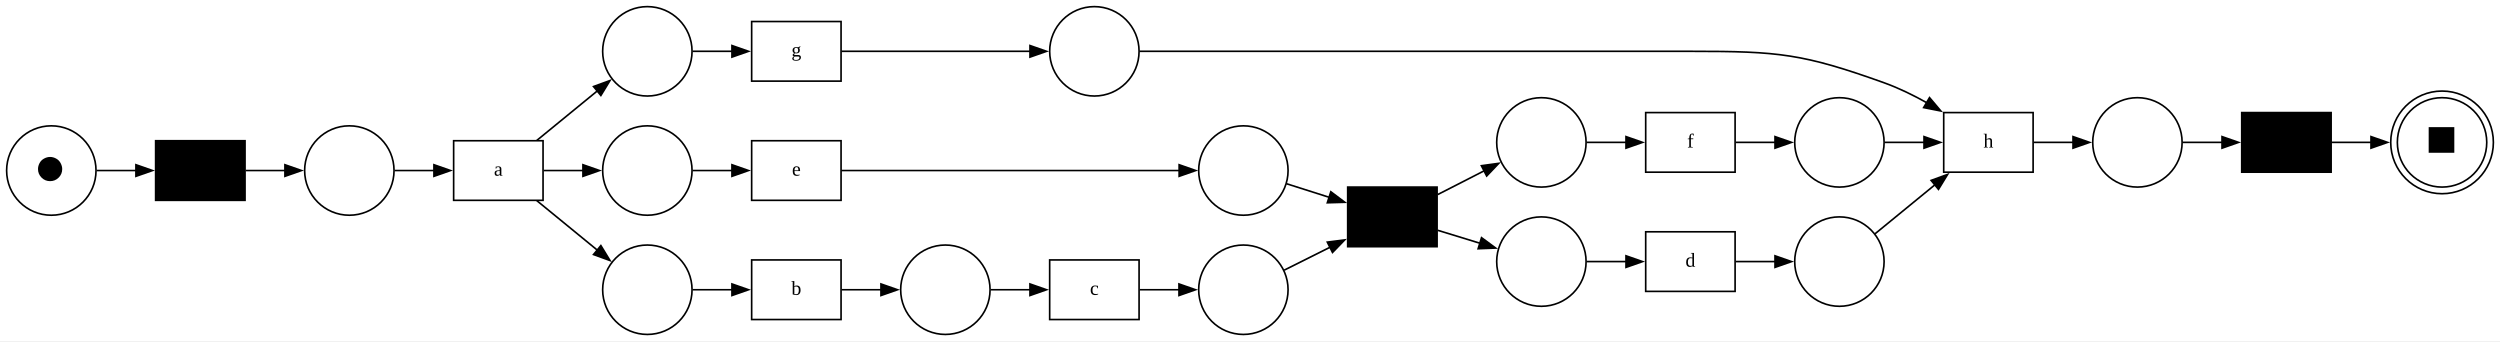
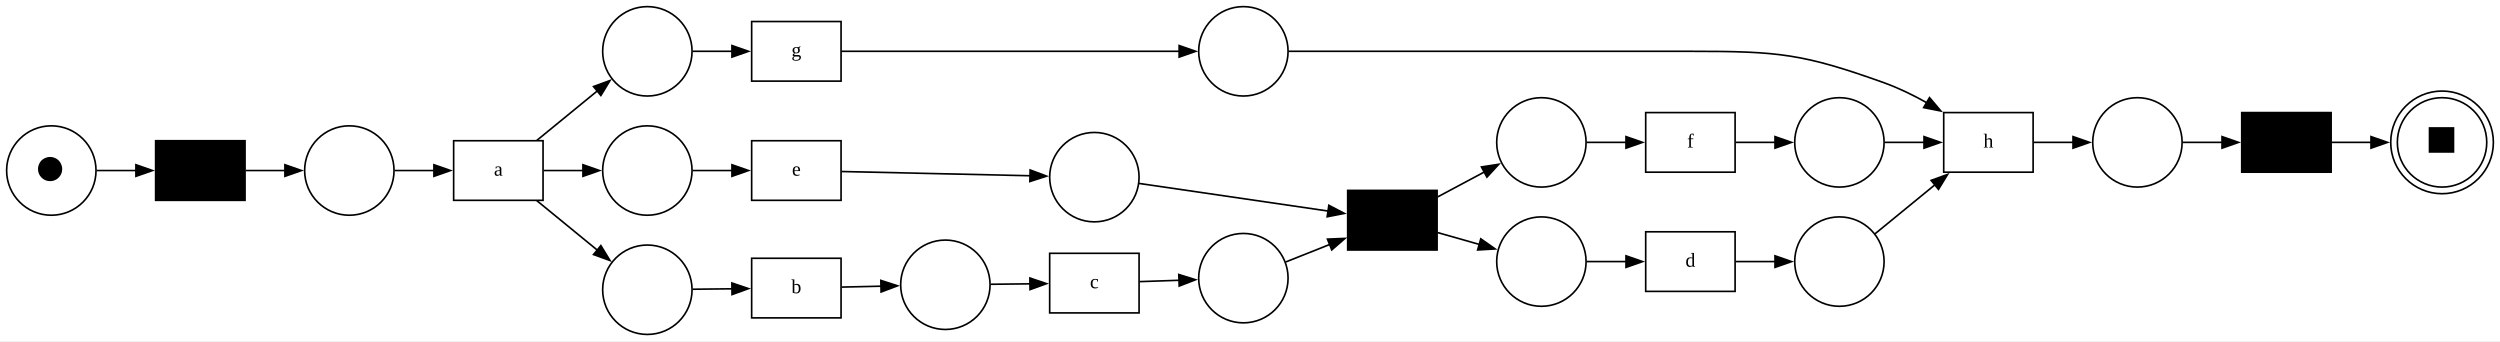
<svg xmlns="http://www.w3.org/2000/svg" width="1510pt" height="206pt" viewBox="0.00 0.00 1510.00 206.00">
  <g id="graph0" class="graph" transform="scale(1 1) rotate(0) translate(4 202)">
    <polygon fill="white" stroke="none" points="-4,4 -4,-202 1506,-202 1506,4 -4,4" />
    <g id="node1" class="node">
-       <polygon fill="white" stroke="black" points="1044,-62 990,-62 990,-26 1044,-26 1044,-62" />
-       <text text-anchor="middle" x="1017" y="-40.9" font-family="Times New Roman,serif" font-size="12.00">d</text>
+       <polygon fill="white" stroke="black" points="324,-117 270,-117 270,-81 324,-81 324,-117" />
+       <text text-anchor="middle" x="297" y="-95.9" font-family="Times New Roman,serif" font-size="12.00">a</text>
+     </g>
+     <g id="node18" class="node">
+       <ellipse fill="white" stroke="black" cx="387" cy="-171" rx="27" ry="27" />
+     </g>
+     <g id="edge1" class="edge">
+       <path fill="none" stroke="black" d="M320.21,-117.17C331.32,-126.26 344.92,-137.39 356.87,-147.16" />
+       <polygon fill="black" stroke="black" points="354.48,-149.74 364.44,-153.36 358.92,-144.32 354.48,-149.74" />
+     </g>
+     <g id="node21" class="node">
+       <ellipse fill="white" stroke="black" cx="387" cy="-99" rx="27" ry="27" />
+     </g>
+     <g id="edge2" class="edge">
+       <path fill="none" stroke="black" d="M324.4,-99C331.89,-99 340.18,-99 348.2,-99" />
+       <polygon fill="black" stroke="black" points="348.1,-102.5 358.1,-99 348.1,-95.5 348.1,-102.5" />
    </g>
    <g id="node23" class="node">
-       <ellipse fill="white" stroke="black" cx="1107" cy="-44" rx="27" ry="27" />
-     </g>
-     <g id="edge6" class="edge">
-       <path fill="none" stroke="black" d="M1044.4,-44C1051.89,-44 1060.18,-44 1068.2,-44" />
-       <polygon fill="black" stroke="black" points="1068.1,-47.5 1078.1,-44 1068.1,-40.5 1068.1,-47.5" />
+       <ellipse fill="white" stroke="black" cx="387" cy="-27" rx="27" ry="27" />
+     </g>
+     <g id="edge3" class="edge">
+       <path fill="none" stroke="black" d="M320.21,-80.83C331.32,-71.74 344.92,-60.61 356.87,-50.84" />
+       <polygon fill="black" stroke="black" points="358.92,-53.68 364.44,-44.64 354.48,-48.26 358.92,-53.68" />
    </g>
    <g id="node2" class="node">
-       <polygon fill="white" stroke="black" points="1044,-134 990,-134 990,-98 1044,-98 1044,-134" />
-       <text text-anchor="middle" x="1017" y="-112.9" font-family="Times New Roman,serif" font-size="12.00">f</text>
+       <polygon fill="white" stroke="black" points="504,-46 450,-46 450,-10 504,-10 504,-46" />
+       <text text-anchor="middle" x="477" y="-24.9" font-family="Times New Roman,serif" font-size="12.00">b</text>
+     </g>
+     <g id="node17" class="node">
+       <ellipse fill="white" stroke="black" cx="567" cy="-30" rx="27" ry="27" />
+     </g>
+     <g id="edge4" class="edge">
+       <path fill="none" stroke="black" d="M504.4,-28.6C511.89,-28.77 520.18,-28.96 528.2,-29.14" />
+       <polygon fill="black" stroke="black" points="528.03,-32.64 538.1,-29.37 528.18,-25.64 528.03,-32.64" />
+     </g>
+     <g id="node3" class="node">
+       <polygon fill="black" stroke="black" points="864,-87 810,-87 810,-51 864,-51 864,-87" />
    </g>
    <g id="node22" class="node">
-       <ellipse fill="white" stroke="black" cx="1107" cy="-116" rx="27" ry="27" />
-     </g>
-     <g id="edge9" class="edge">
-       <path fill="none" stroke="black" d="M1044.4,-116C1051.89,-116 1060.18,-116 1068.2,-116" />
-       <polygon fill="black" stroke="black" points="1068.1,-119.5 1078.1,-116 1068.1,-112.5 1068.1,-119.5" />
-     </g>
-     <g id="node3" class="node">
-       <polygon fill="white" stroke="black" points="684,-45 630,-45 630,-9 684,-9 684,-45" />
-       <text text-anchor="middle" x="657" y="-23.9" font-family="Times New Roman,serif" font-size="12.00">c</text>
-     </g>
-     <g id="node14" class="node">
-       <ellipse fill="white" stroke="black" cx="747" cy="-27" rx="27" ry="27" />
-     </g>
-     <g id="edge5" class="edge">
-       <path fill="none" stroke="black" d="M684.4,-27C691.89,-27 700.18,-27 708.2,-27" />
-       <polygon fill="black" stroke="black" points="708.1,-30.5 718.1,-27 708.1,-23.5 708.1,-30.5" />
+       <ellipse fill="white" stroke="black" cx="927" cy="-116" rx="27" ry="27" />
+     </g>
+     <g id="edge27" class="edge">
+       <path fill="none" stroke="black" d="M864.4,-83.1C873.23,-87.82 883.19,-93.14 892.49,-98.1" />
+       <polygon fill="black" stroke="black" points="890.8,-101.17 901.27,-102.79 894.1,-94.99 890.8,-101.17" />
+     </g>
+     <g id="node25" class="node">
+       <ellipse fill="white" stroke="black" cx="927" cy="-44" rx="27" ry="27" />
+     </g>
+     <g id="edge28" class="edge">
+       <path fill="none" stroke="black" d="M864.4,-61.5C872.36,-59.24 881.23,-56.72 889.71,-54.31" />
+       <polygon fill="black" stroke="black" points="890.4,-57.75 899.07,-51.65 888.49,-51.02 890.4,-57.75" />
    </g>
    <g id="node4" class="node">
-       <polygon fill="black" stroke="black" points="864,-89 810,-89 810,-53 864,-53 864,-89" />
-     </g>
-     <g id="node21" class="node">
-       <ellipse fill="white" stroke="black" cx="927" cy="-116" rx="27" ry="27" />
-     </g>
-     <g id="edge27" class="edge">
-       <path fill="none" stroke="black" d="M864.4,-84.5C873.23,-89.02 883.19,-94.11 892.49,-98.86" />
-       <polygon fill="black" stroke="black" points="890.76,-101.91 901.26,-103.35 893.95,-95.68 890.76,-101.91" />
-     </g>
-     <g id="node24" class="node">
-       <ellipse fill="white" stroke="black" cx="927" cy="-44" rx="27" ry="27" />
-     </g>
-     <g id="edge28" class="edge">
-       <path fill="none" stroke="black" d="M864.4,-62.9C872.43,-60.44 881.39,-57.69 889.94,-55.06" />
-       <polygon fill="black" stroke="black" points="890.84,-58.45 899.38,-52.17 888.79,-51.76 890.84,-58.45" />
-     </g>
-     <g id="node5" class="node">
      <polygon fill="black" stroke="black" points="1404,-134 1350,-134 1350,-98 1404,-98 1404,-134" />
    </g>
    <g id="node26" class="node">
      <ellipse fill="white" stroke="black" cx="1471" cy="-116" rx="27" ry="27" />
      <ellipse fill="none" stroke="black" cx="1471" cy="-116" rx="31" ry="31" />
      <text text-anchor="start" x="1461" y="-107.9" font-family="Times New Roman,serif" font-size="32.00">■</text>
    </g>
    <g id="edge8" class="edge">
      <path fill="none" stroke="black" d="M1404.12,-116C1411.63,-116 1420.01,-116 1428.22,-116" />
      <polygon fill="black" stroke="black" points="1428.08,-119.5 1438.08,-116 1428.08,-112.5 1428.08,-119.5" />
    </g>
+     <g id="node5" class="node">
+       <polygon fill="white" stroke="black" points="1224,-134 1170,-134 1170,-98 1224,-98 1224,-134" />
+       <text text-anchor="middle" x="1197" y="-112.9" font-family="Times New Roman,serif" font-size="12.00">h</text>
+     </g>
+     <g id="node16" class="node">
+       <ellipse fill="white" stroke="black" cx="1287" cy="-116" rx="27" ry="27" />
+     </g>
+     <g id="edge11" class="edge">
+       <path fill="none" stroke="black" d="M1224.4,-116C1231.89,-116 1240.18,-116 1248.2,-116" />
+       <polygon fill="black" stroke="black" points="1248.1,-119.5 1258.1,-116 1248.1,-112.5 1248.1,-119.5" />
+     </g>
    <g id="node6" class="node">
+       <polygon fill="white" stroke="black" points="504,-189 450,-189 450,-153 504,-153 504,-189" />
+       <text text-anchor="middle" x="477" y="-167.9" font-family="Times New Roman,serif" font-size="12.00">g</text>
+     </g>
+     <g id="node19" class="node">
+       <ellipse fill="white" stroke="black" cx="747" cy="-171" rx="27" ry="27" />
+     </g>
+     <g id="edge10" class="edge">
+       <path fill="none" stroke="black" d="M504.18,-171C551.92,-171 653.23,-171 708.36,-171" />
+       <polygon fill="black" stroke="black" points="708.2,-174.5 718.2,-171 708.2,-167.5 708.2,-174.5" />
+     </g>
+     <g id="node7" class="node">
+       <polygon fill="white" stroke="black" points="504,-117 450,-117 450,-81 504,-81 504,-117" />
+       <text text-anchor="middle" x="477" y="-95.9" font-family="Times New Roman,serif" font-size="12.00">e</text>
+     </g>
+     <g id="node14" class="node">
+       <ellipse fill="white" stroke="black" cx="657" cy="-95" rx="27" ry="27" />
+     </g>
+     <g id="edge7" class="edge">
+       <path fill="none" stroke="black" d="M504.26,-98.41C534.37,-97.73 583.96,-96.62 618.21,-95.85" />
+       <polygon fill="black" stroke="black" points="618.2,-99.35 628.11,-95.63 618.04,-92.35 618.2,-99.35" />
+     </g>
+     <g id="node8" class="node">
      <polygon fill="black" stroke="black" points="144,-117 90,-117 90,-81 144,-81 144,-117" />
    </g>
    <g id="node15" class="node">
      <ellipse fill="white" stroke="black" cx="207" cy="-99" rx="27" ry="27" />
    </g>
    <g id="edge26" class="edge">
      <path fill="none" stroke="black" d="M144.4,-99C151.89,-99 160.18,-99 168.2,-99" />
      <polygon fill="black" stroke="black" points="168.1,-102.5 178.1,-99 168.1,-95.5 168.1,-102.5" />
    </g>
-     <g id="node7" class="node">
-       <polygon fill="white" stroke="black" points="1224,-134 1170,-134 1170,-98 1224,-98 1224,-134" />
-       <text text-anchor="middle" x="1197" y="-112.9" font-family="Times New Roman,serif" font-size="12.00">h</text>
-     </g>
-     <g id="node16" class="node">
-       <ellipse fill="white" stroke="black" cx="1287" cy="-116" rx="27" ry="27" />
-     </g>
-     <g id="edge11" class="edge">
-       <path fill="none" stroke="black" d="M1224.4,-116C1231.89,-116 1240.18,-116 1248.2,-116" />
-       <polygon fill="black" stroke="black" points="1248.1,-119.5 1258.1,-116 1248.1,-112.5 1248.1,-119.5" />
-     </g>
-     <g id="node8" class="node">
-       <polygon fill="white" stroke="black" points="324,-117 270,-117 270,-81 324,-81 324,-117" />
-       <text text-anchor="middle" x="297" y="-95.9" font-family="Times New Roman,serif" font-size="12.00">a</text>
+     <g id="node9" class="node">
+       <polygon fill="white" stroke="black" points="684,-49 630,-49 630,-13 684,-13 684,-49" />
+       <text text-anchor="middle" x="657" y="-27.9" font-family="Times New Roman,serif" font-size="12.00">c</text>
+     </g>
+     <g id="node24" class="node">
+       <ellipse fill="white" stroke="black" cx="747" cy="-34" rx="27" ry="27" />
+     </g>
+     <g id="edge5" class="edge">
+       <path fill="none" stroke="black" d="M684.4,-31.9C691.89,-32.16 700.18,-32.44 708.2,-32.71" />
+       <polygon fill="black" stroke="black" points="707.99,-36.21 718.1,-33.05 708.23,-29.21 707.99,-36.21" />
+     </g>
+     <g id="node10" class="node">
+       <polygon fill="white" stroke="black" points="1044,-62 990,-62 990,-26 1044,-26 1044,-62" />
+       <text text-anchor="middle" x="1017" y="-40.9" font-family="Times New Roman,serif" font-size="12.00">d</text>
+     </g>
+     <g id="node20" class="node">
+       <ellipse fill="white" stroke="black" cx="1107" cy="-44" rx="27" ry="27" />
+     </g>
+     <g id="edge6" class="edge">
+       <path fill="none" stroke="black" d="M1044.4,-44C1051.89,-44 1060.18,-44 1068.2,-44" />
+       <polygon fill="black" stroke="black" points="1068.1,-47.5 1078.1,-44 1068.1,-40.5 1068.1,-47.5" />
+     </g>
+     <g id="node11" class="node">
+       <polygon fill="white" stroke="black" points="1044,-134 990,-134 990,-98 1044,-98 1044,-134" />
+       <text text-anchor="middle" x="1017" y="-112.9" font-family="Times New Roman,serif" font-size="12.00">f</text>
    </g>
    <g id="node13" class="node">
-       <ellipse fill="white" stroke="black" cx="387" cy="-171" rx="27" ry="27" />
-     </g>
-     <g id="edge1" class="edge">
-       <path fill="none" stroke="black" d="M320.21,-117.17C331.32,-126.26 344.92,-137.39 356.87,-147.16" />
-       <polygon fill="black" stroke="black" points="354.48,-149.74 364.44,-153.36 358.92,-144.32 354.48,-149.74" />
-     </g>
-     <g id="node19" class="node">
-       <ellipse fill="white" stroke="black" cx="387" cy="-99" rx="27" ry="27" />
-     </g>
-     <g id="edge2" class="edge">
-       <path fill="none" stroke="black" d="M324.4,-99C331.89,-99 340.18,-99 348.2,-99" />
-       <polygon fill="black" stroke="black" points="348.1,-102.5 358.1,-99 348.1,-95.5 348.1,-102.5" />
-     </g>
-     <g id="node20" class="node">
-       <ellipse fill="white" stroke="black" cx="387" cy="-27" rx="27" ry="27" />
-     </g>
-     <g id="edge3" class="edge">
-       <path fill="none" stroke="black" d="M320.21,-80.83C331.32,-71.74 344.92,-60.61 356.87,-50.84" />
-       <polygon fill="black" stroke="black" points="358.92,-53.68 364.44,-44.64 354.48,-48.26 358.92,-53.68" />
-     </g>
-     <g id="node9" class="node">
-       <polygon fill="white" stroke="black" points="504,-45 450,-45 450,-9 504,-9 504,-45" />
-       <text text-anchor="middle" x="477" y="-23.9" font-family="Times New Roman,serif" font-size="12.00">b</text>
-     </g>
-     <g id="node17" class="node">
-       <ellipse fill="white" stroke="black" cx="567" cy="-27" rx="27" ry="27" />
-     </g>
-     <g id="edge4" class="edge">
-       <path fill="none" stroke="black" d="M504.4,-27C511.89,-27 520.18,-27 528.2,-27" />
-       <polygon fill="black" stroke="black" points="528.1,-30.5 538.1,-27 528.1,-23.5 528.1,-30.5" />
-     </g>
-     <g id="node10" class="node">
-       <polygon fill="white" stroke="black" points="504,-117 450,-117 450,-81 504,-81 504,-117" />
-       <text text-anchor="middle" x="477" y="-95.9" font-family="Times New Roman,serif" font-size="12.00">e</text>
-     </g>
-     <g id="node25" class="node">
-       <ellipse fill="white" stroke="black" cx="747" cy="-99" rx="27" ry="27" />
-     </g>
-     <g id="edge7" class="edge">
-       <path fill="none" stroke="black" d="M504.18,-99C551.92,-99 653.23,-99 708.36,-99" />
-       <polygon fill="black" stroke="black" points="708.2,-102.5 718.2,-99 708.2,-95.5 708.2,-102.5" />
-     </g>
-     <g id="node11" class="node">
-       <polygon fill="white" stroke="black" points="504,-189 450,-189 450,-153 504,-153 504,-189" />
-       <text text-anchor="middle" x="477" y="-167.9" font-family="Times New Roman,serif" font-size="12.00">g</text>
-     </g>
-     <g id="node18" class="node">
-       <ellipse fill="white" stroke="black" cx="657" cy="-171" rx="27" ry="27" />
-     </g>
-     <g id="edge10" class="edge">
-       <path fill="none" stroke="black" d="M504.26,-171C534.37,-171 583.96,-171 618.21,-171" />
-       <polygon fill="black" stroke="black" points="618.11,-174.5 628.11,-171 618.11,-167.5 618.11,-174.5" />
+       <ellipse fill="white" stroke="black" cx="1107" cy="-116" rx="27" ry="27" />
+     </g>
+     <g id="edge9" class="edge">
+       <path fill="none" stroke="black" d="M1044.4,-116C1051.89,-116 1060.18,-116 1068.2,-116" />
+       <polygon fill="black" stroke="black" points="1068.1,-119.5 1078.1,-116 1068.1,-112.5 1068.1,-119.5" />
    </g>
    <g id="node12" class="node">
      <ellipse fill="white" stroke="black" cx="27" cy="-99" rx="27" ry="27" />
      <text text-anchor="start" x="16" y="-90.3" font-family="Times New Roman,serif" font-size="34.00">●</text>
    </g>
    <g id="edge25" class="edge">
      <path fill="none" stroke="black" d="M54.4,-99C61.89,-99 70.18,-99 78.2,-99" />
      <polygon fill="black" stroke="black" points="78.1,-102.5 88.1,-99 78.1,-95.5 78.1,-102.5" />
    </g>
    <g id="edge12" class="edge">
-       <path fill="none" stroke="black" d="M414.4,-171C421.89,-171 430.18,-171 438.2,-171" />
-       <polygon fill="black" stroke="black" points="438.1,-174.5 448.1,-171 438.1,-167.5 438.1,-174.5" />
+       <path fill="none" stroke="black" d="M1134.4,-116C1141.89,-116 1150.18,-116 1158.2,-116" />
+       <polygon fill="black" stroke="black" points="1158.1,-119.5 1168.1,-116 1158.1,-112.5 1158.1,-119.5" />
    </g>
    <g id="edge13" class="edge">
-       <path fill="none" stroke="black" d="M771.58,-38.79C780.09,-43.05 789.91,-47.95 799.27,-52.64" />
-       <polygon fill="black" stroke="black" points="797.69,-55.76 808.2,-57.1 800.83,-49.5 797.69,-55.76" />
+       <path fill="none" stroke="black" d="M683.88,-91.22C714.03,-86.82 764.08,-79.5 798.49,-74.48" />
+       <polygon fill="black" stroke="black" points="798.62,-78 808.01,-73.09 797.61,-71.07 798.62,-78" />
    </g>
    <g id="edge14" class="edge">
      <path fill="none" stroke="black" d="M234.4,-99C241.89,-99 250.18,-99 258.2,-99" />
      <polygon fill="black" stroke="black" points="258.1,-102.5 268.1,-99 258.1,-95.5 258.1,-102.5" />
    </g>
    <g id="edge15" class="edge">
      <path fill="none" stroke="black" d="M1314.4,-116C1321.89,-116 1330.18,-116 1338.2,-116" />
      <polygon fill="black" stroke="black" points="1338.1,-119.5 1348.1,-116 1338.1,-112.5 1338.1,-119.5" />
    </g>
    <g id="edge16" class="edge">
-       <path fill="none" stroke="black" d="M594.4,-27C601.89,-27 610.18,-27 618.2,-27" />
-       <polygon fill="black" stroke="black" points="618.1,-30.5 628.1,-27 618.1,-23.5 618.1,-30.5" />
+       <path fill="none" stroke="black" d="M594.4,-30.3C601.89,-30.39 610.18,-30.48 618.2,-30.57" />
+       <polygon fill="black" stroke="black" points="618.06,-34.07 628.1,-30.68 618.14,-27.07 618.06,-34.07" />
    </g>
    <g id="edge17" class="edge">
-       <path fill="none" stroke="black" d="M684.24,-171C718.96,-171 782.07,-171 836,-171 836,-171 836,-171 1018,-171 1070.24,-171 1084.82,-169.63 1134,-152 1142.75,-148.86 1151.66,-144.5 1159.91,-139.88" />
+       <path fill="none" stroke="black" d="M414.4,-171C421.89,-171 430.18,-171 438.2,-171" />
+       <polygon fill="black" stroke="black" points="438.1,-174.5 448.1,-171 438.1,-167.5 438.1,-174.5" />
+     </g>
+     <g id="edge18" class="edge">
+       <path fill="none" stroke="black" d="M774.24,-171C808.96,-171 872.07,-171 926,-171 926,-171 926,-171 1018,-171 1070.24,-171 1084.82,-169.63 1134,-152 1142.75,-148.86 1151.66,-144.5 1159.91,-139.88" />
      <polygon fill="black" stroke="black" points="1161.43,-143.05 1168.27,-134.96 1157.88,-137.02 1161.43,-143.05" />
    </g>
-     <g id="edge18" class="edge">
+     <g id="edge19" class="edge">
+       <path fill="none" stroke="black" d="M1128.41,-60.7C1139.17,-69.5 1152.61,-80.5 1164.66,-90.36" />
+       <polygon fill="black" stroke="black" points="1162.41,-93.04 1172.37,-96.66 1166.84,-87.62 1162.41,-93.04" />
+     </g>
+     <g id="edge20" class="edge">
      <path fill="none" stroke="black" d="M414.4,-99C421.89,-99 430.18,-99 438.2,-99" />
      <polygon fill="black" stroke="black" points="438.1,-102.5 448.1,-99 438.1,-95.5 438.1,-102.5" />
    </g>
-     <g id="edge19" class="edge">
-       <path fill="none" stroke="black" d="M414.4,-27C421.89,-27 430.18,-27 438.2,-27" />
-       <polygon fill="black" stroke="black" points="438.1,-30.5 448.1,-27 438.1,-23.5 438.1,-30.5" />
-     </g>
-     <g id="edge20" class="edge">
+     <g id="edge21" class="edge">
      <path fill="none" stroke="black" d="M954.4,-116C961.89,-116 970.18,-116 978.2,-116" />
      <polygon fill="black" stroke="black" points="978.1,-119.5 988.1,-116 978.1,-112.5 978.1,-119.5" />
    </g>
-     <g id="edge21" class="edge">
-       <path fill="none" stroke="black" d="M1134.4,-116C1141.89,-116 1150.18,-116 1158.2,-116" />
-       <polygon fill="black" stroke="black" points="1158.1,-119.5 1168.1,-116 1158.1,-112.5 1158.1,-119.5" />
-     </g>
    <g id="edge22" class="edge">
-       <path fill="none" stroke="black" d="M1128.41,-60.7C1139.17,-69.5 1152.61,-80.5 1164.66,-90.36" />
-       <polygon fill="black" stroke="black" points="1162.41,-93.04 1172.37,-96.66 1166.84,-87.62 1162.41,-93.04" />
+       <path fill="none" stroke="black" d="M414.4,-27.3C421.89,-27.39 430.18,-27.48 438.2,-27.57" />
+       <polygon fill="black" stroke="black" points="438.06,-31.07 448.1,-27.68 438.14,-24.07 438.06,-31.07" />
    </g>
    <g id="edge23" class="edge">
+       <path fill="none" stroke="black" d="M772.51,-43.75C780.76,-47.03 790.14,-50.76 799.12,-54.33" />
+       <polygon fill="black" stroke="black" points="797.78,-57.57 808.37,-58.01 800.37,-51.06 797.78,-57.57" />
+     </g>
+     <g id="edge24" class="edge">
      <path fill="none" stroke="black" d="M954.4,-44C961.89,-44 970.18,-44 978.2,-44" />
      <polygon fill="black" stroke="black" points="978.1,-47.5 988.1,-44 978.1,-40.5 978.1,-47.5" />
    </g>
-     <g id="edge24" class="edge">
-       <path fill="none" stroke="black" d="M772.98,-91.05C781.06,-88.48 790.19,-85.58 798.95,-82.79" />
-       <polygon fill="black" stroke="black" points="799.82,-86.19 808.29,-79.82 797.69,-79.52 799.82,-86.19" />
-     </g>
  </g>
</svg>
